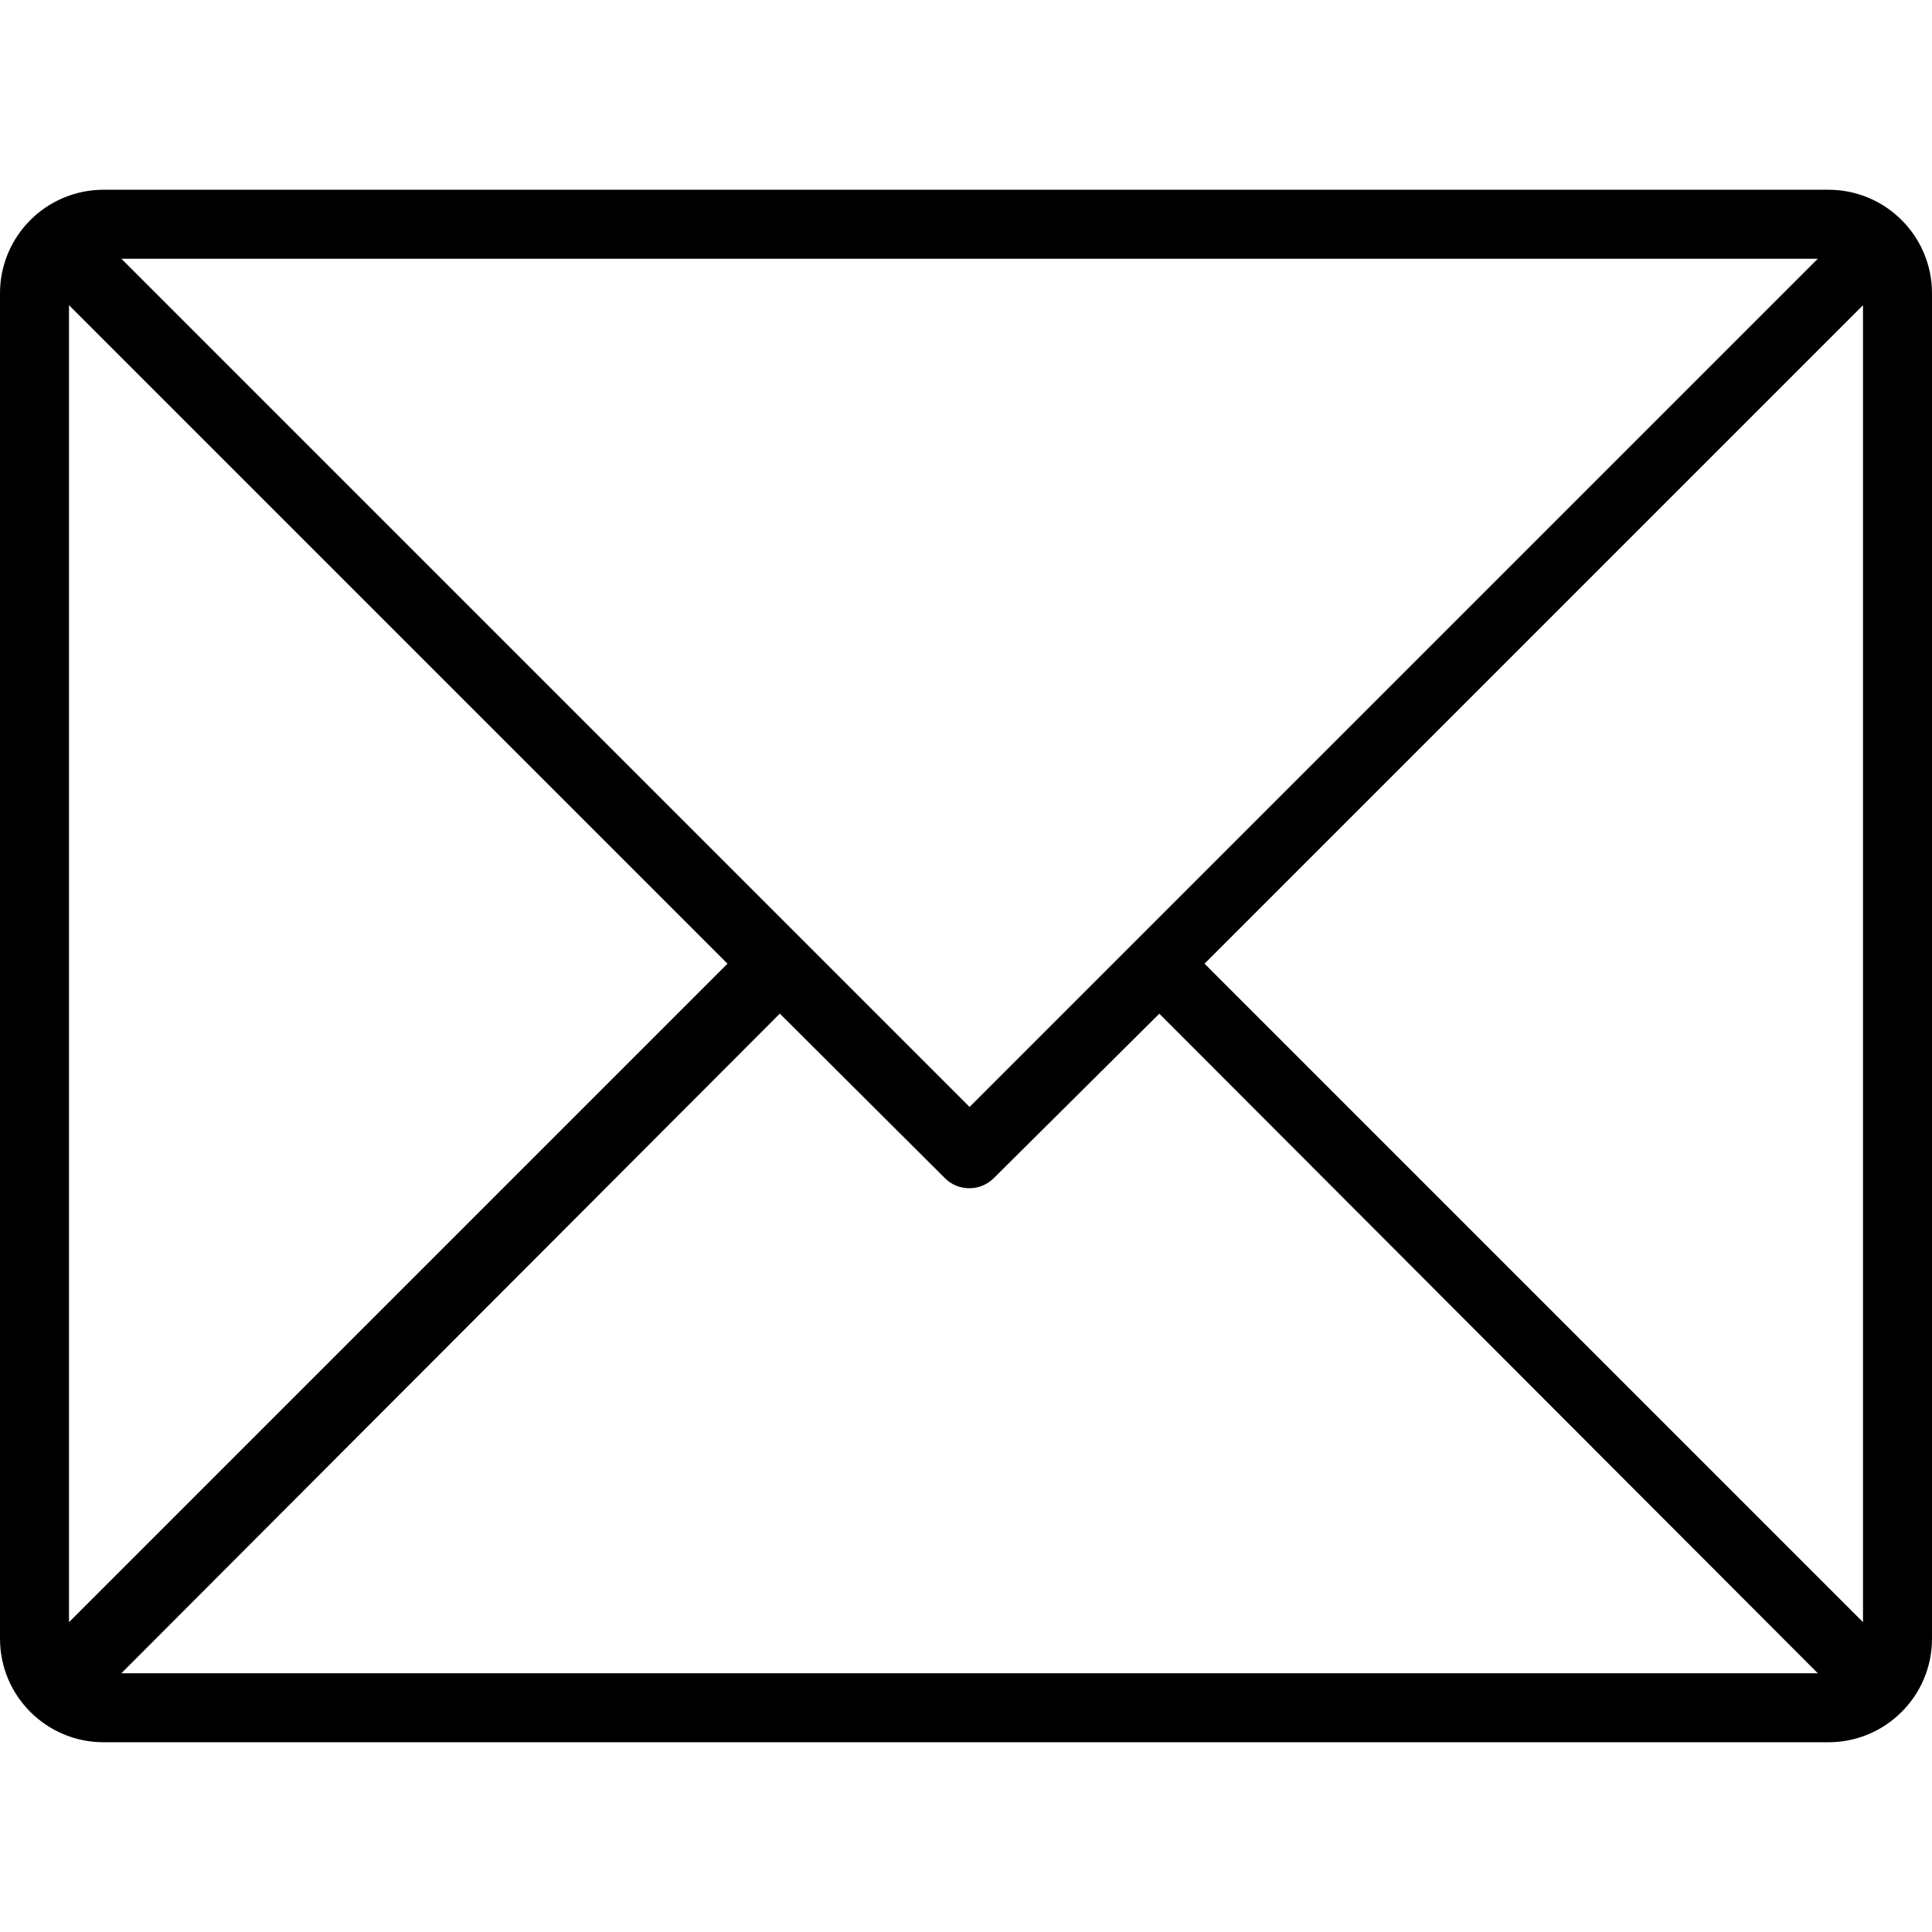
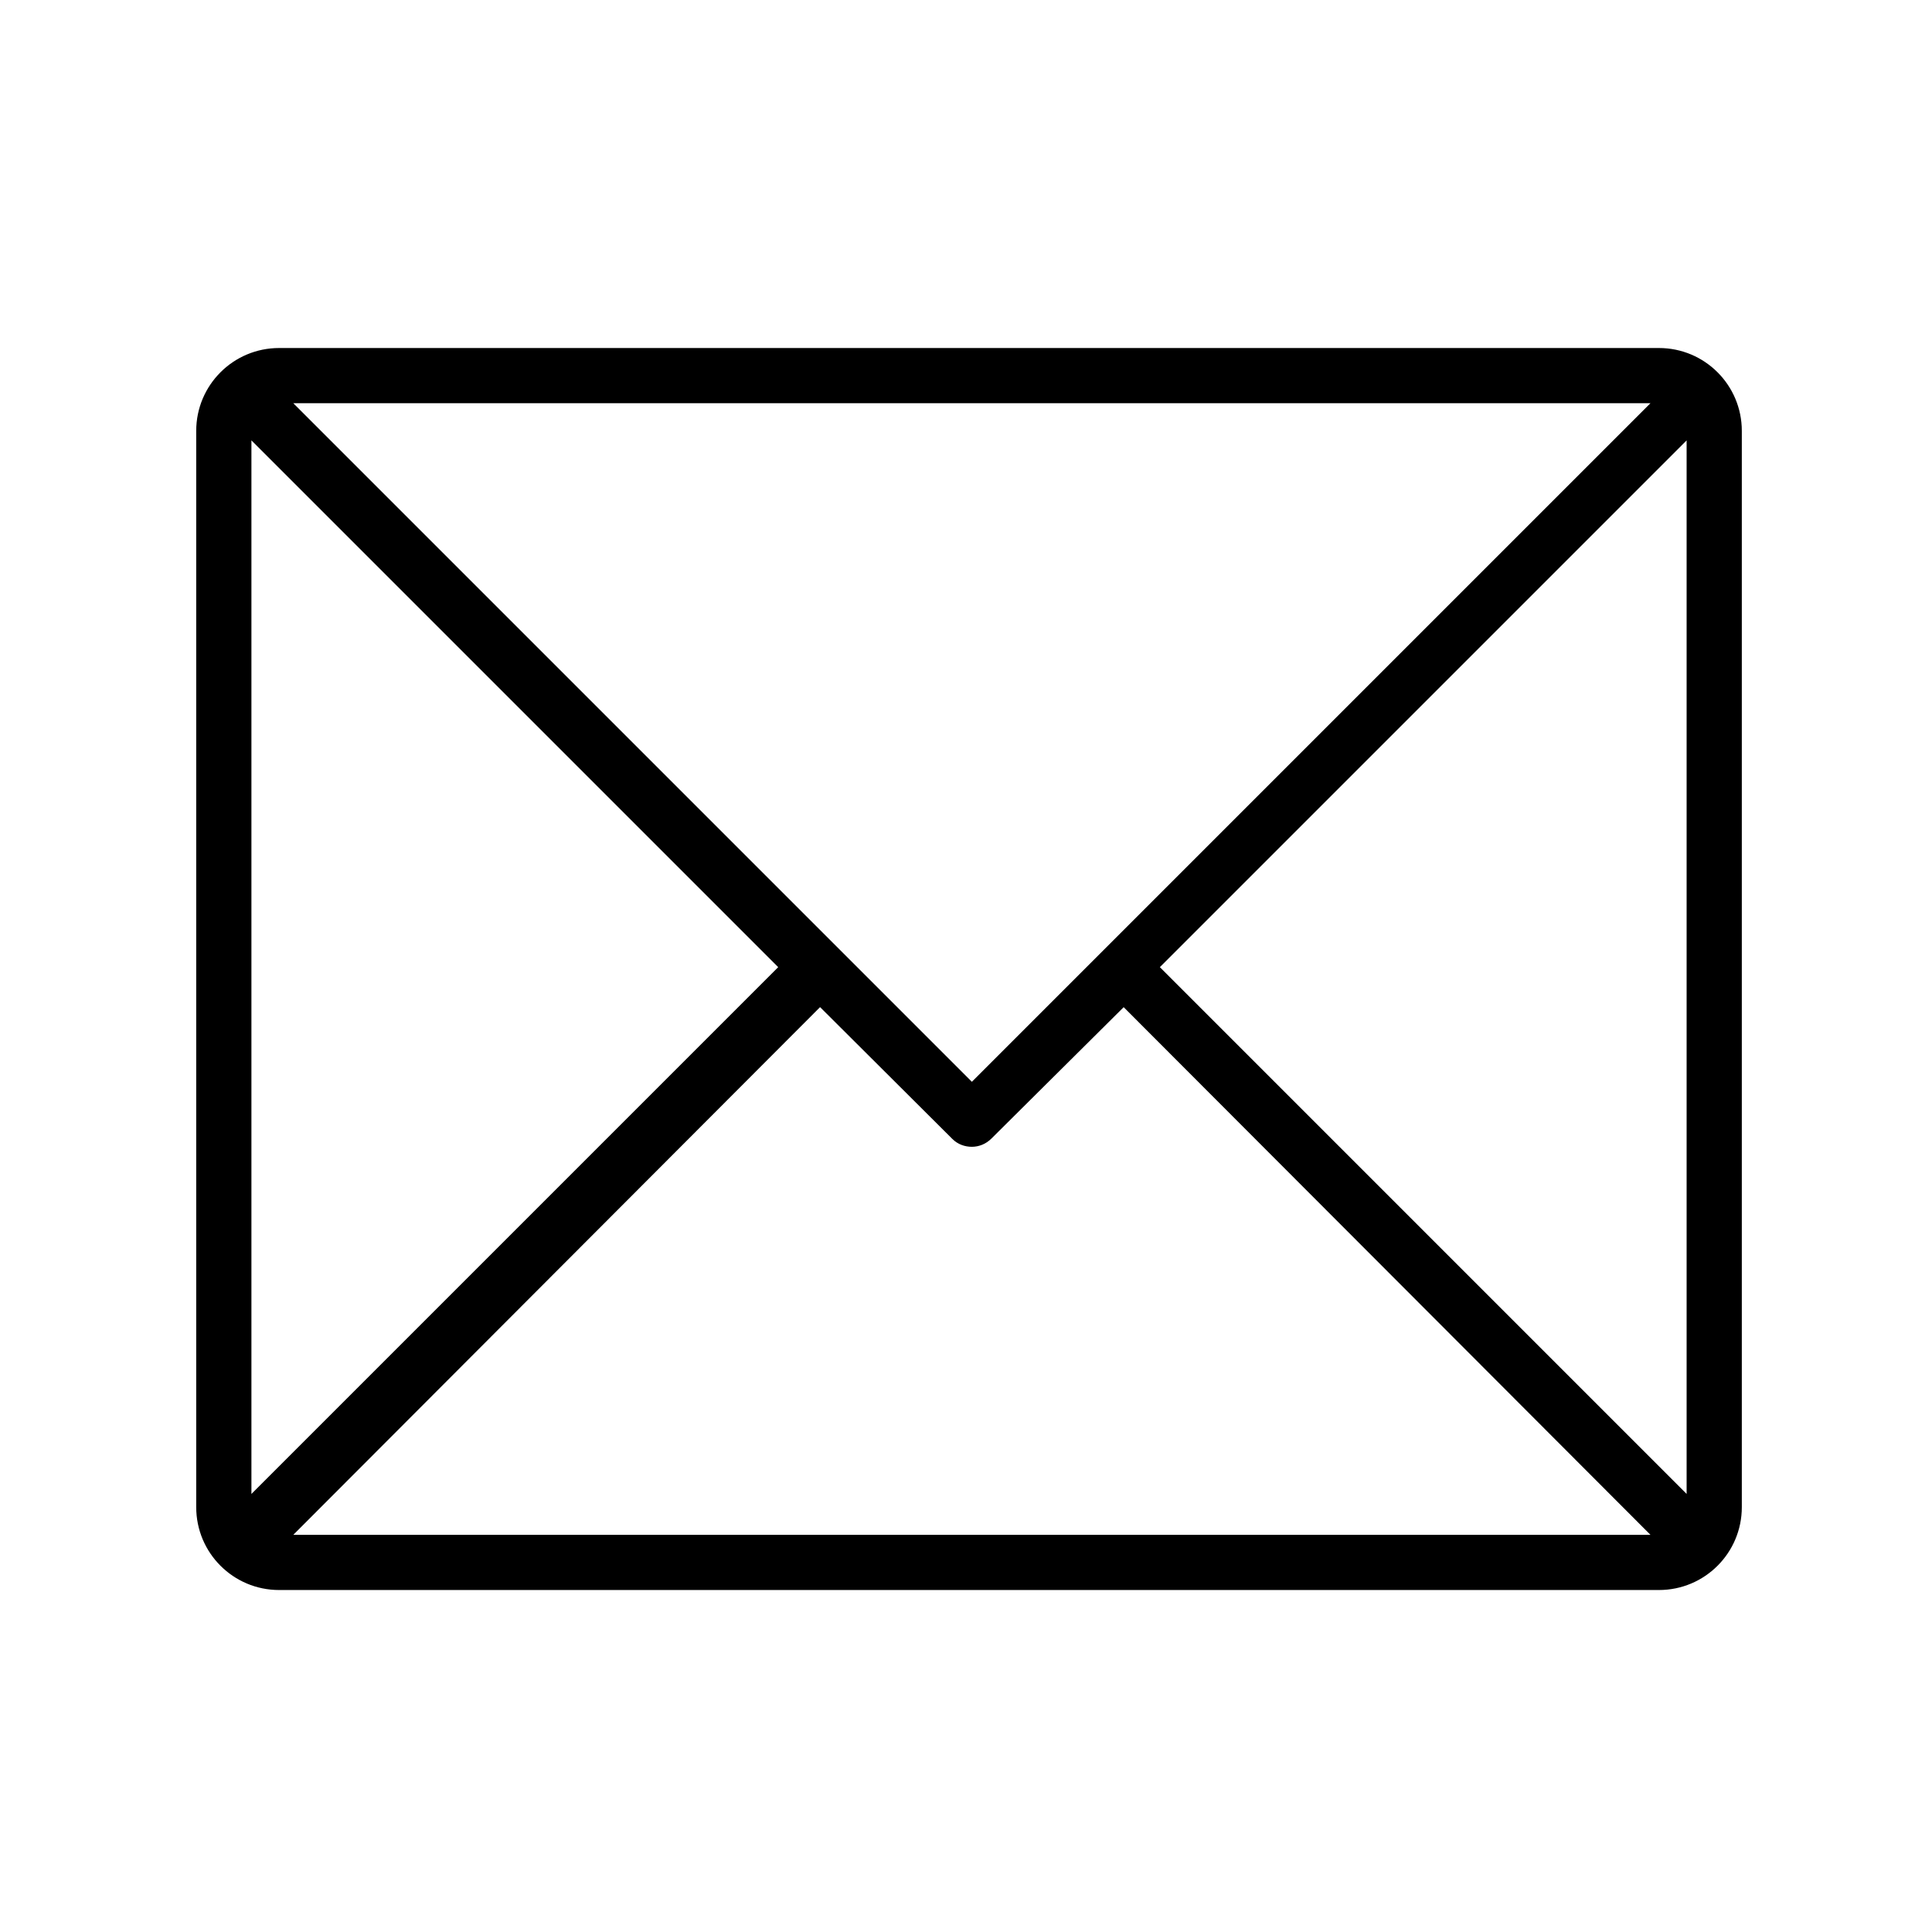
- <svg xmlns="http://www.w3.org/2000/svg" fill="#000000" viewBox="0 0 512 512">
-   <path d="M484.554,50.286H27.446C12.288,50.286,0,62.574,0,77.732v356.536c0,15.158,12.288,27.446,27.446,27.446h457.107   c15.158,0,27.446-12.288,27.446-27.446V77.732C512,62.574,499.712,50.286,484.554,50.286z M481.732,68.571L256.947,293.357   L32.161,68.571H481.732z M18.286,429.886v-349l174.5,174.5L18.286,429.886z M32.161,443.429l174.5-174.807l43.821,43.669   c1.786,1.786,4.125,2.601,6.464,2.601c2.339,0,4.678-0.931,6.464-2.716l43.824-43.537l174.502,174.79H32.161z M493.714,429.883   L319.216,255.384L493.714,80.886V429.883z" />
+ <svg xmlns="http://www.w3.org/2000/svg" viewBox="0 0 512 512">
+   <g transform="translate(52, 52) scale(0.8, 0.8)">
+     <path fill="currentColor" d="M484.554,50.286H27.446C12.288,50.286,0,62.574,0,77.732v356.536c0,15.158,12.288,27.446,27.446,27.446h457.107    c15.158,0,27.446-12.288,27.446-27.446V77.732C512,62.574,499.712,50.286,484.554,50.286z M481.732,68.571L256.947,293.357    L32.161,68.571H481.732z M18.286,429.886v-349l174.5,174.5L18.286,429.886z M32.161,443.429l174.5-174.807l43.821,43.669    c1.786,1.786,4.125,2.601,6.464,2.601c2.339,0,4.678-0.931,6.464-2.716l43.824-43.537l174.502,174.79H32.161z M493.714,429.883    L319.216,255.384L493.714,80.886V429.883z" />
+   </g>
</svg>
